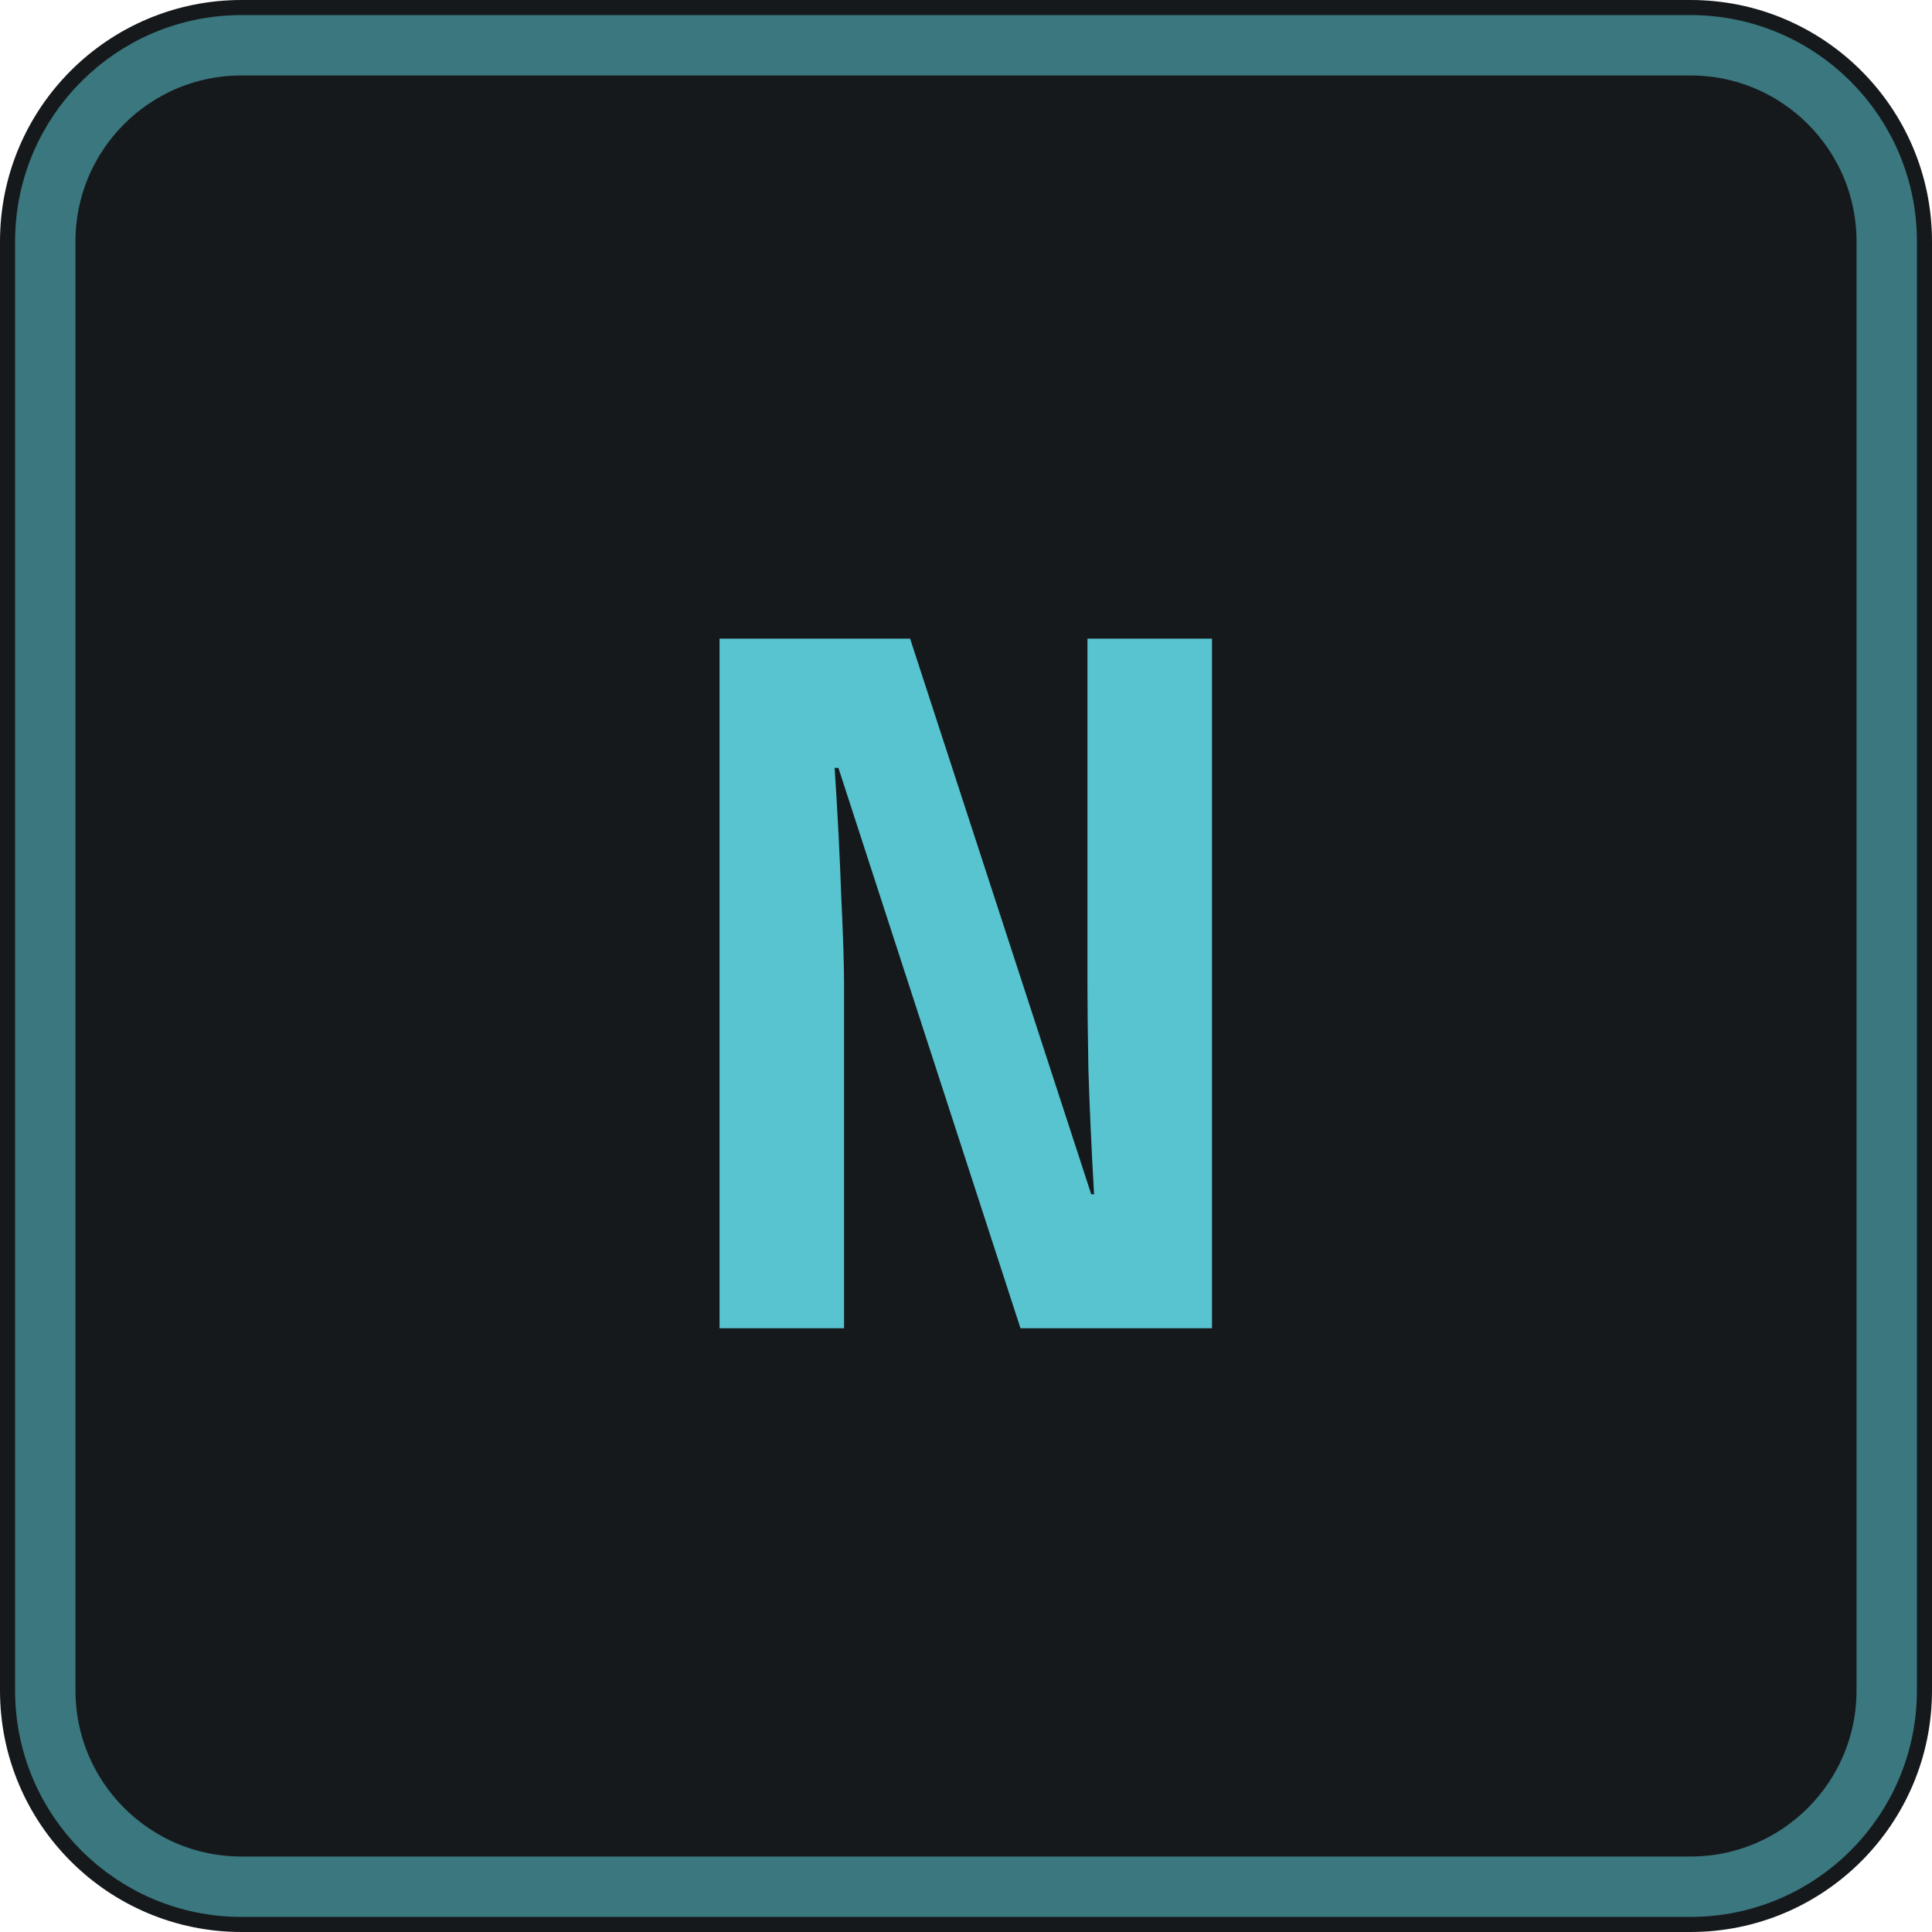
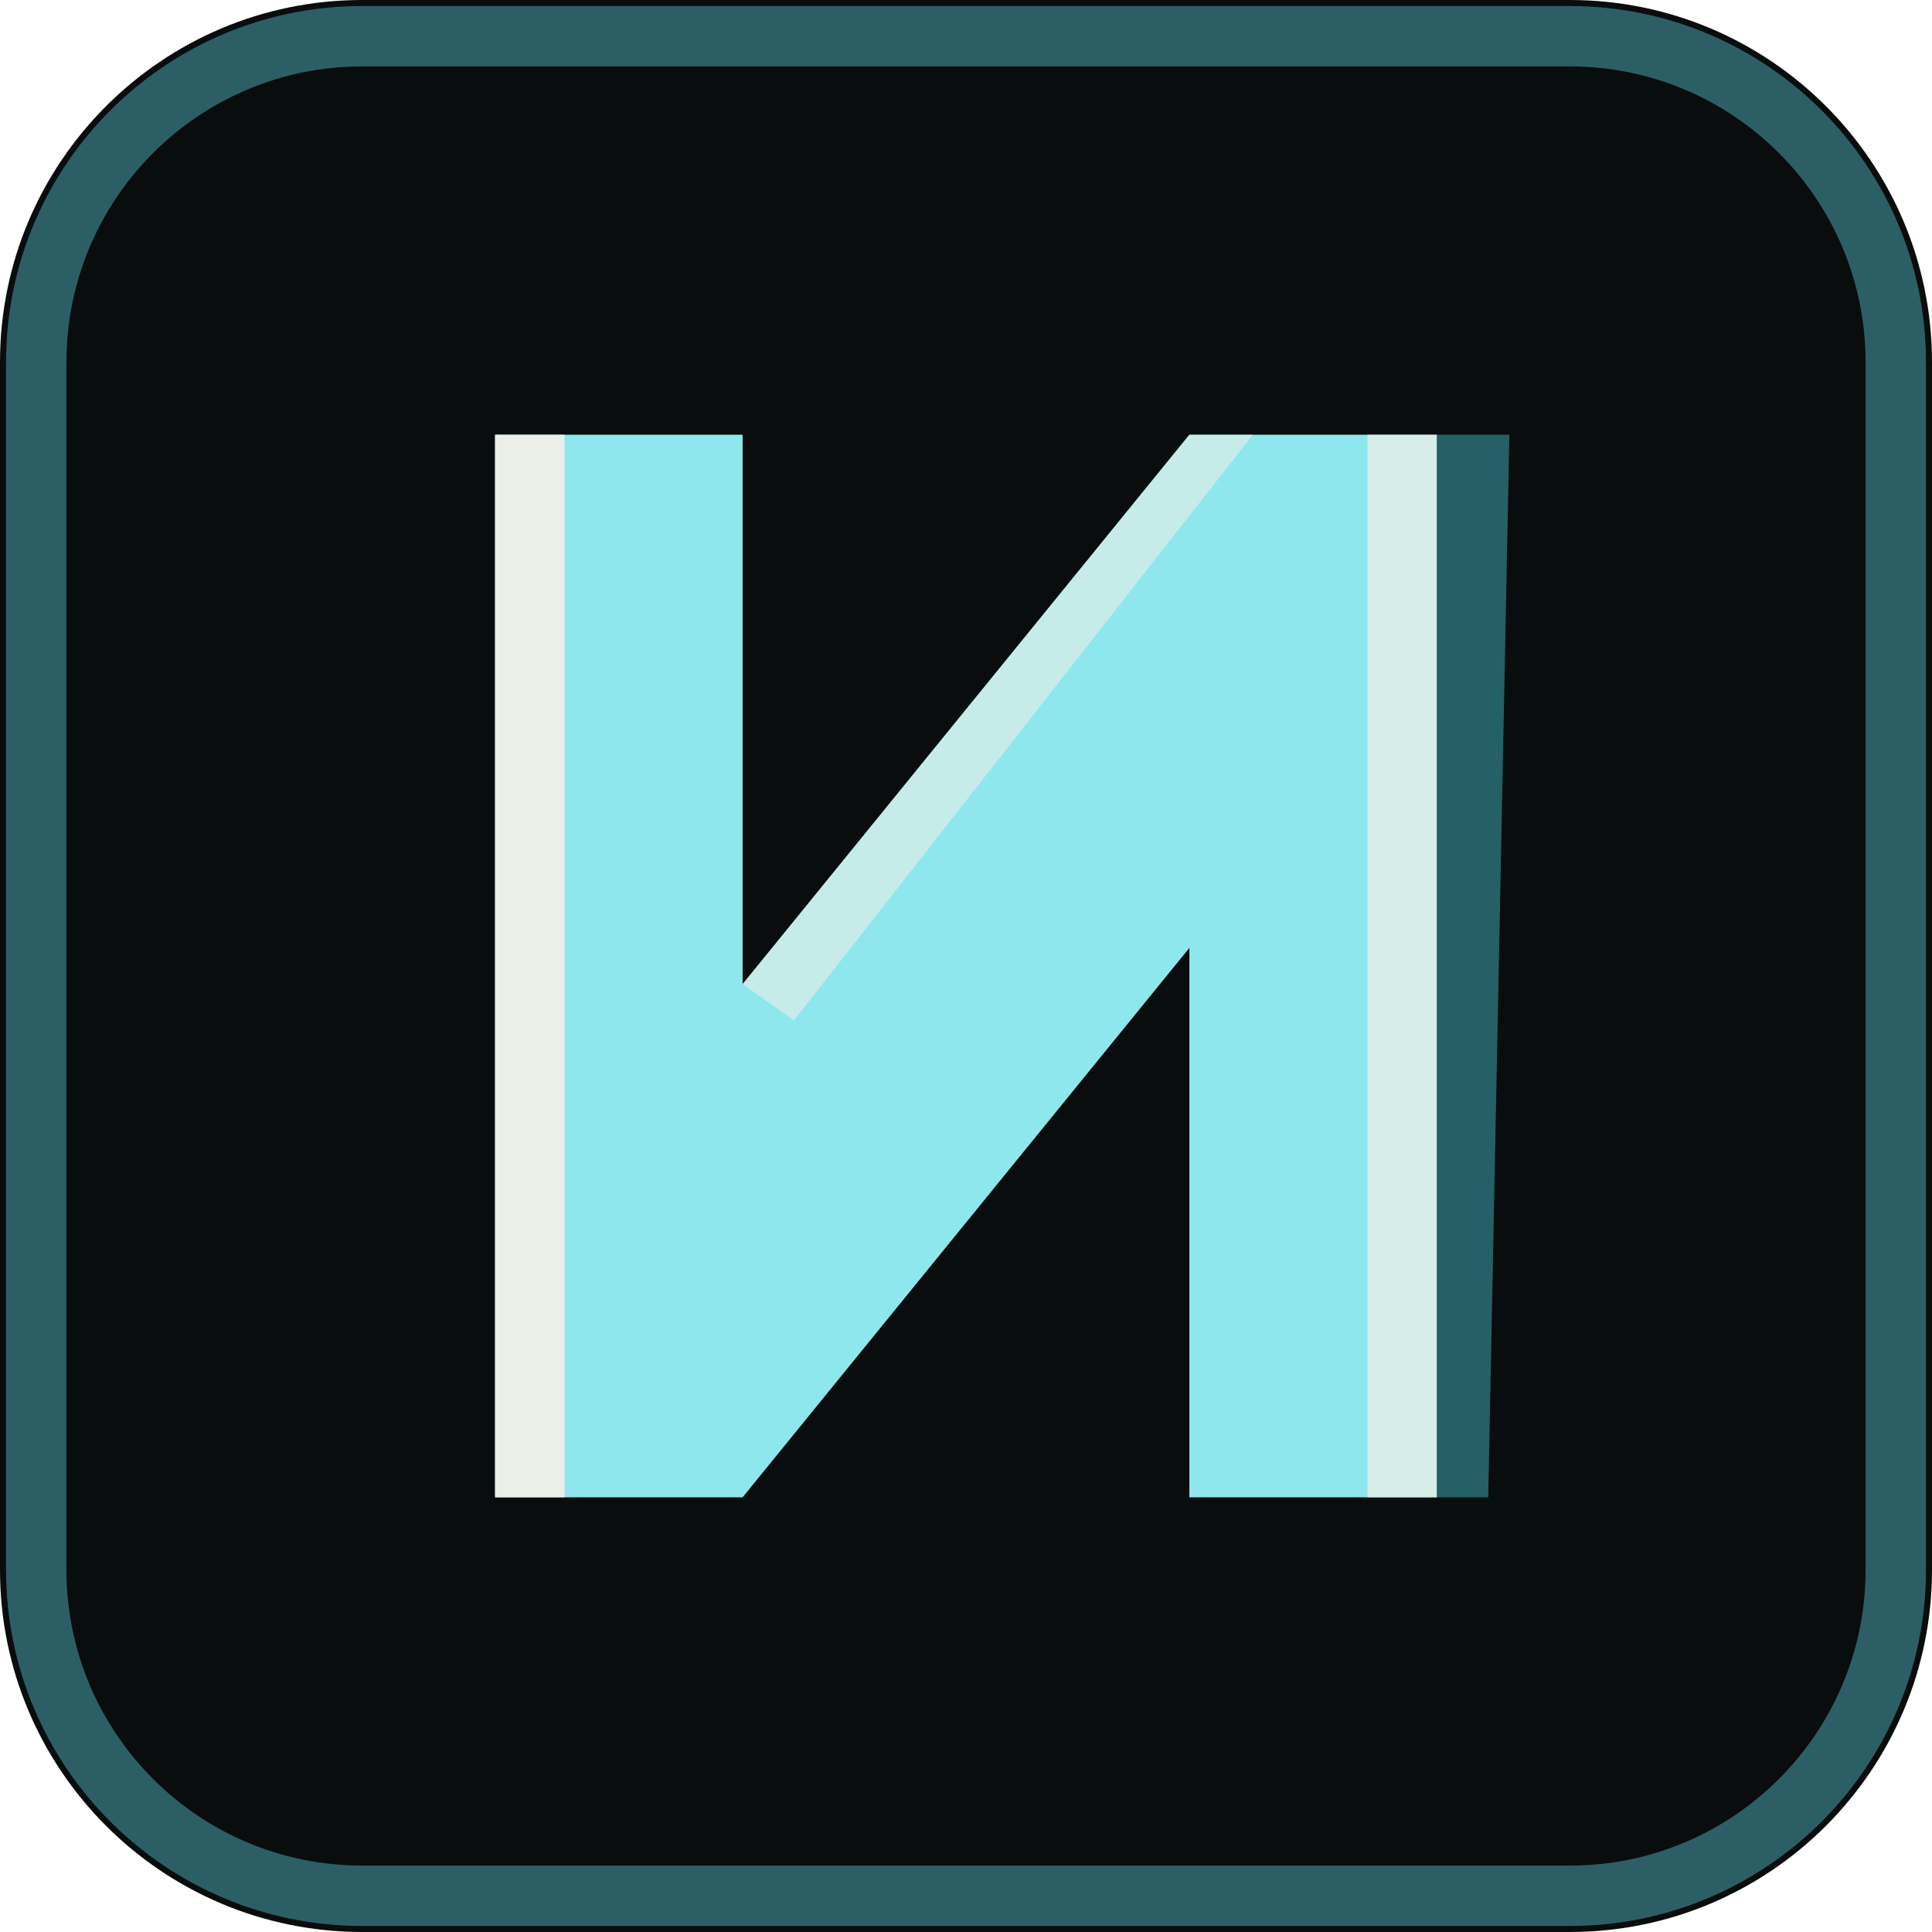
<svg xmlns="http://www.w3.org/2000/svg" viewBox="0 0 32 32" fill="none">
-   <rect width="32" height="32" rx="4" fill="#16191c" />
-   <rect x="0.75" y="0.75" width="30.5" height="30.5" rx="3.25" stroke="#57c4cf" stroke-opacity="0.55" />
-   <text x="16" y="22" text-anchor="middle" font-family="'Noto Sans Mono', ui-monospace, monospace" font-size="16" font-weight="700" fill="#57c4cf">N</text>
+   <rect width="32" height="32" rx="6" fill="#0a0d0e" />
+   <rect x="0.6" y="0.6" width="30.8" height="30.8" rx="5.4" stroke="#57c4cf" stroke-opacity="0.45" />
+   <path d="M8.2 7.2h4.1v9.1L19.7 7.2h4.1v17.6h-4.1v-9.1L12.3 24.8H8.2V7.2Z" fill="#8fe7ee" />
+   <path d="M8.2 7.2h1.15v17.6H8.2V7.2Z" fill="#f3f0e7" fill-opacity="0.92" />
+   <path d="M22.65 7.2H23.8v17.6h-1.15V7.2Z" fill="#f3f0e7" fill-opacity="0.72" />
+   <path d="M12.3 16.3 19.7 7.2h1.05L13.15 16.9l-.85-.6Z" fill="#f3f0e7" fill-opacity="0.55" />
+   <path d="M23.8 7.2h1.2l-.35 17.6H23.8V7.2Z" fill="#2a6f76" fill-opacity="0.85" />
</svg>
